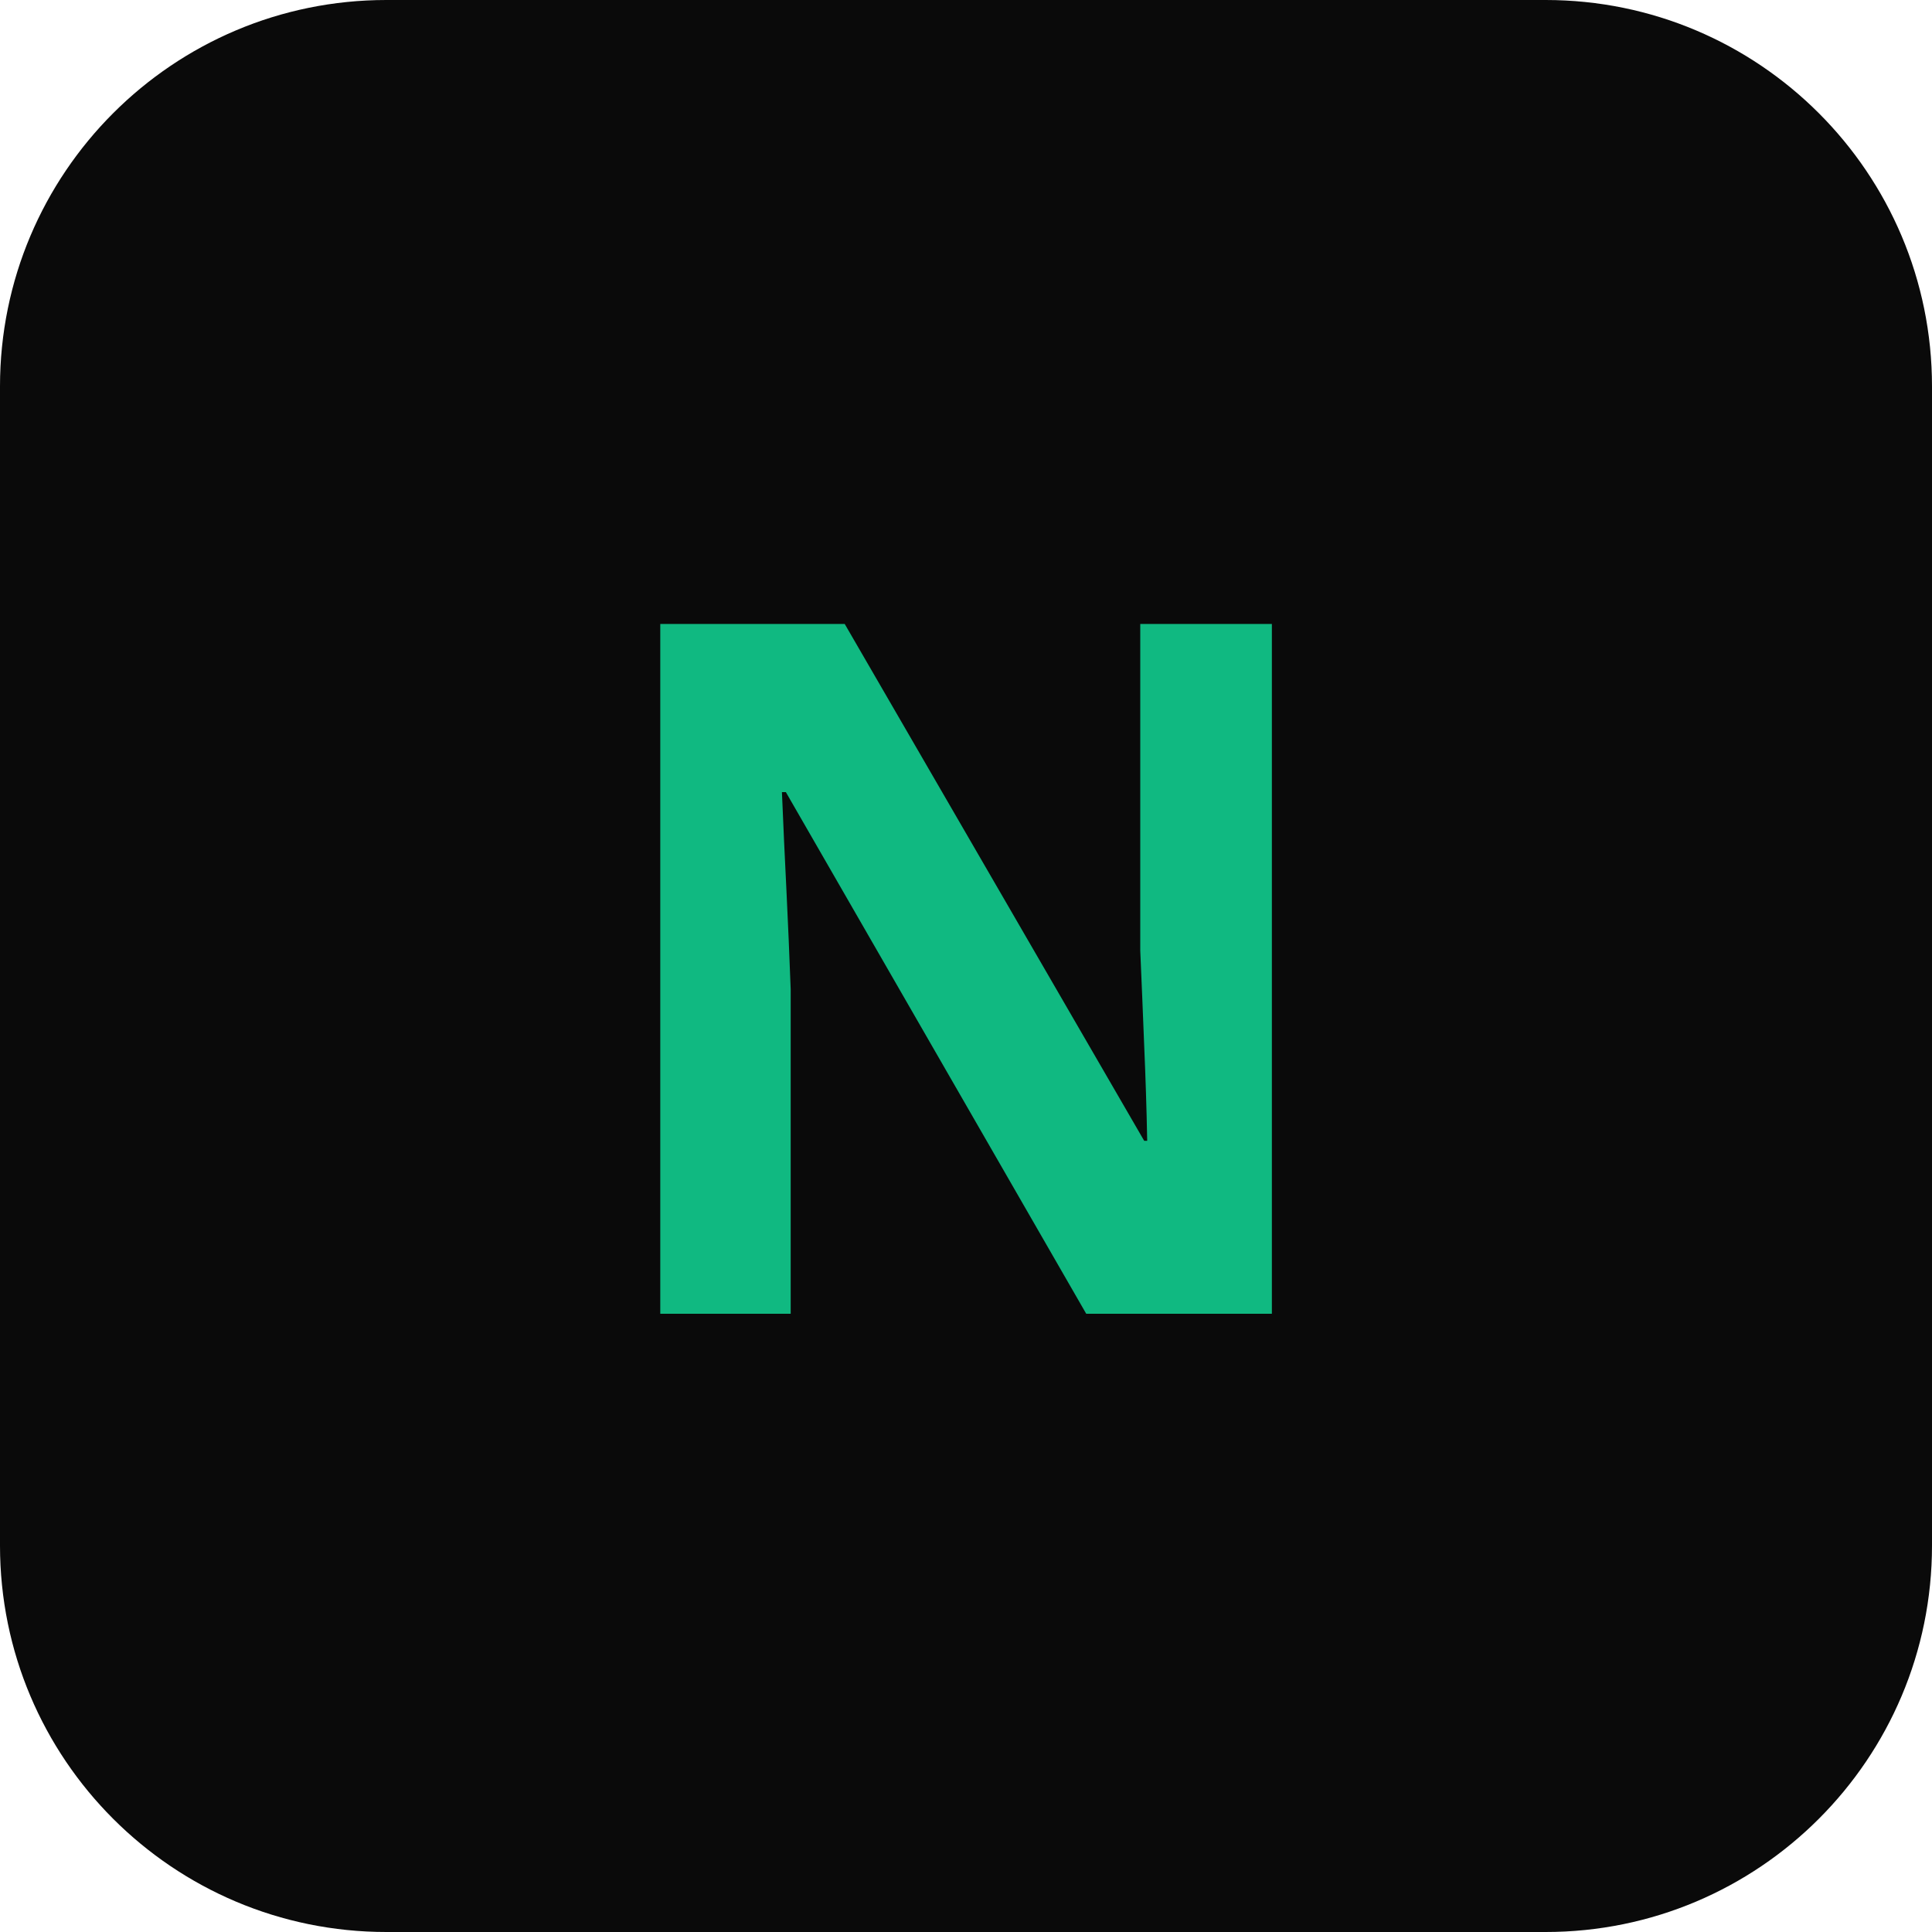
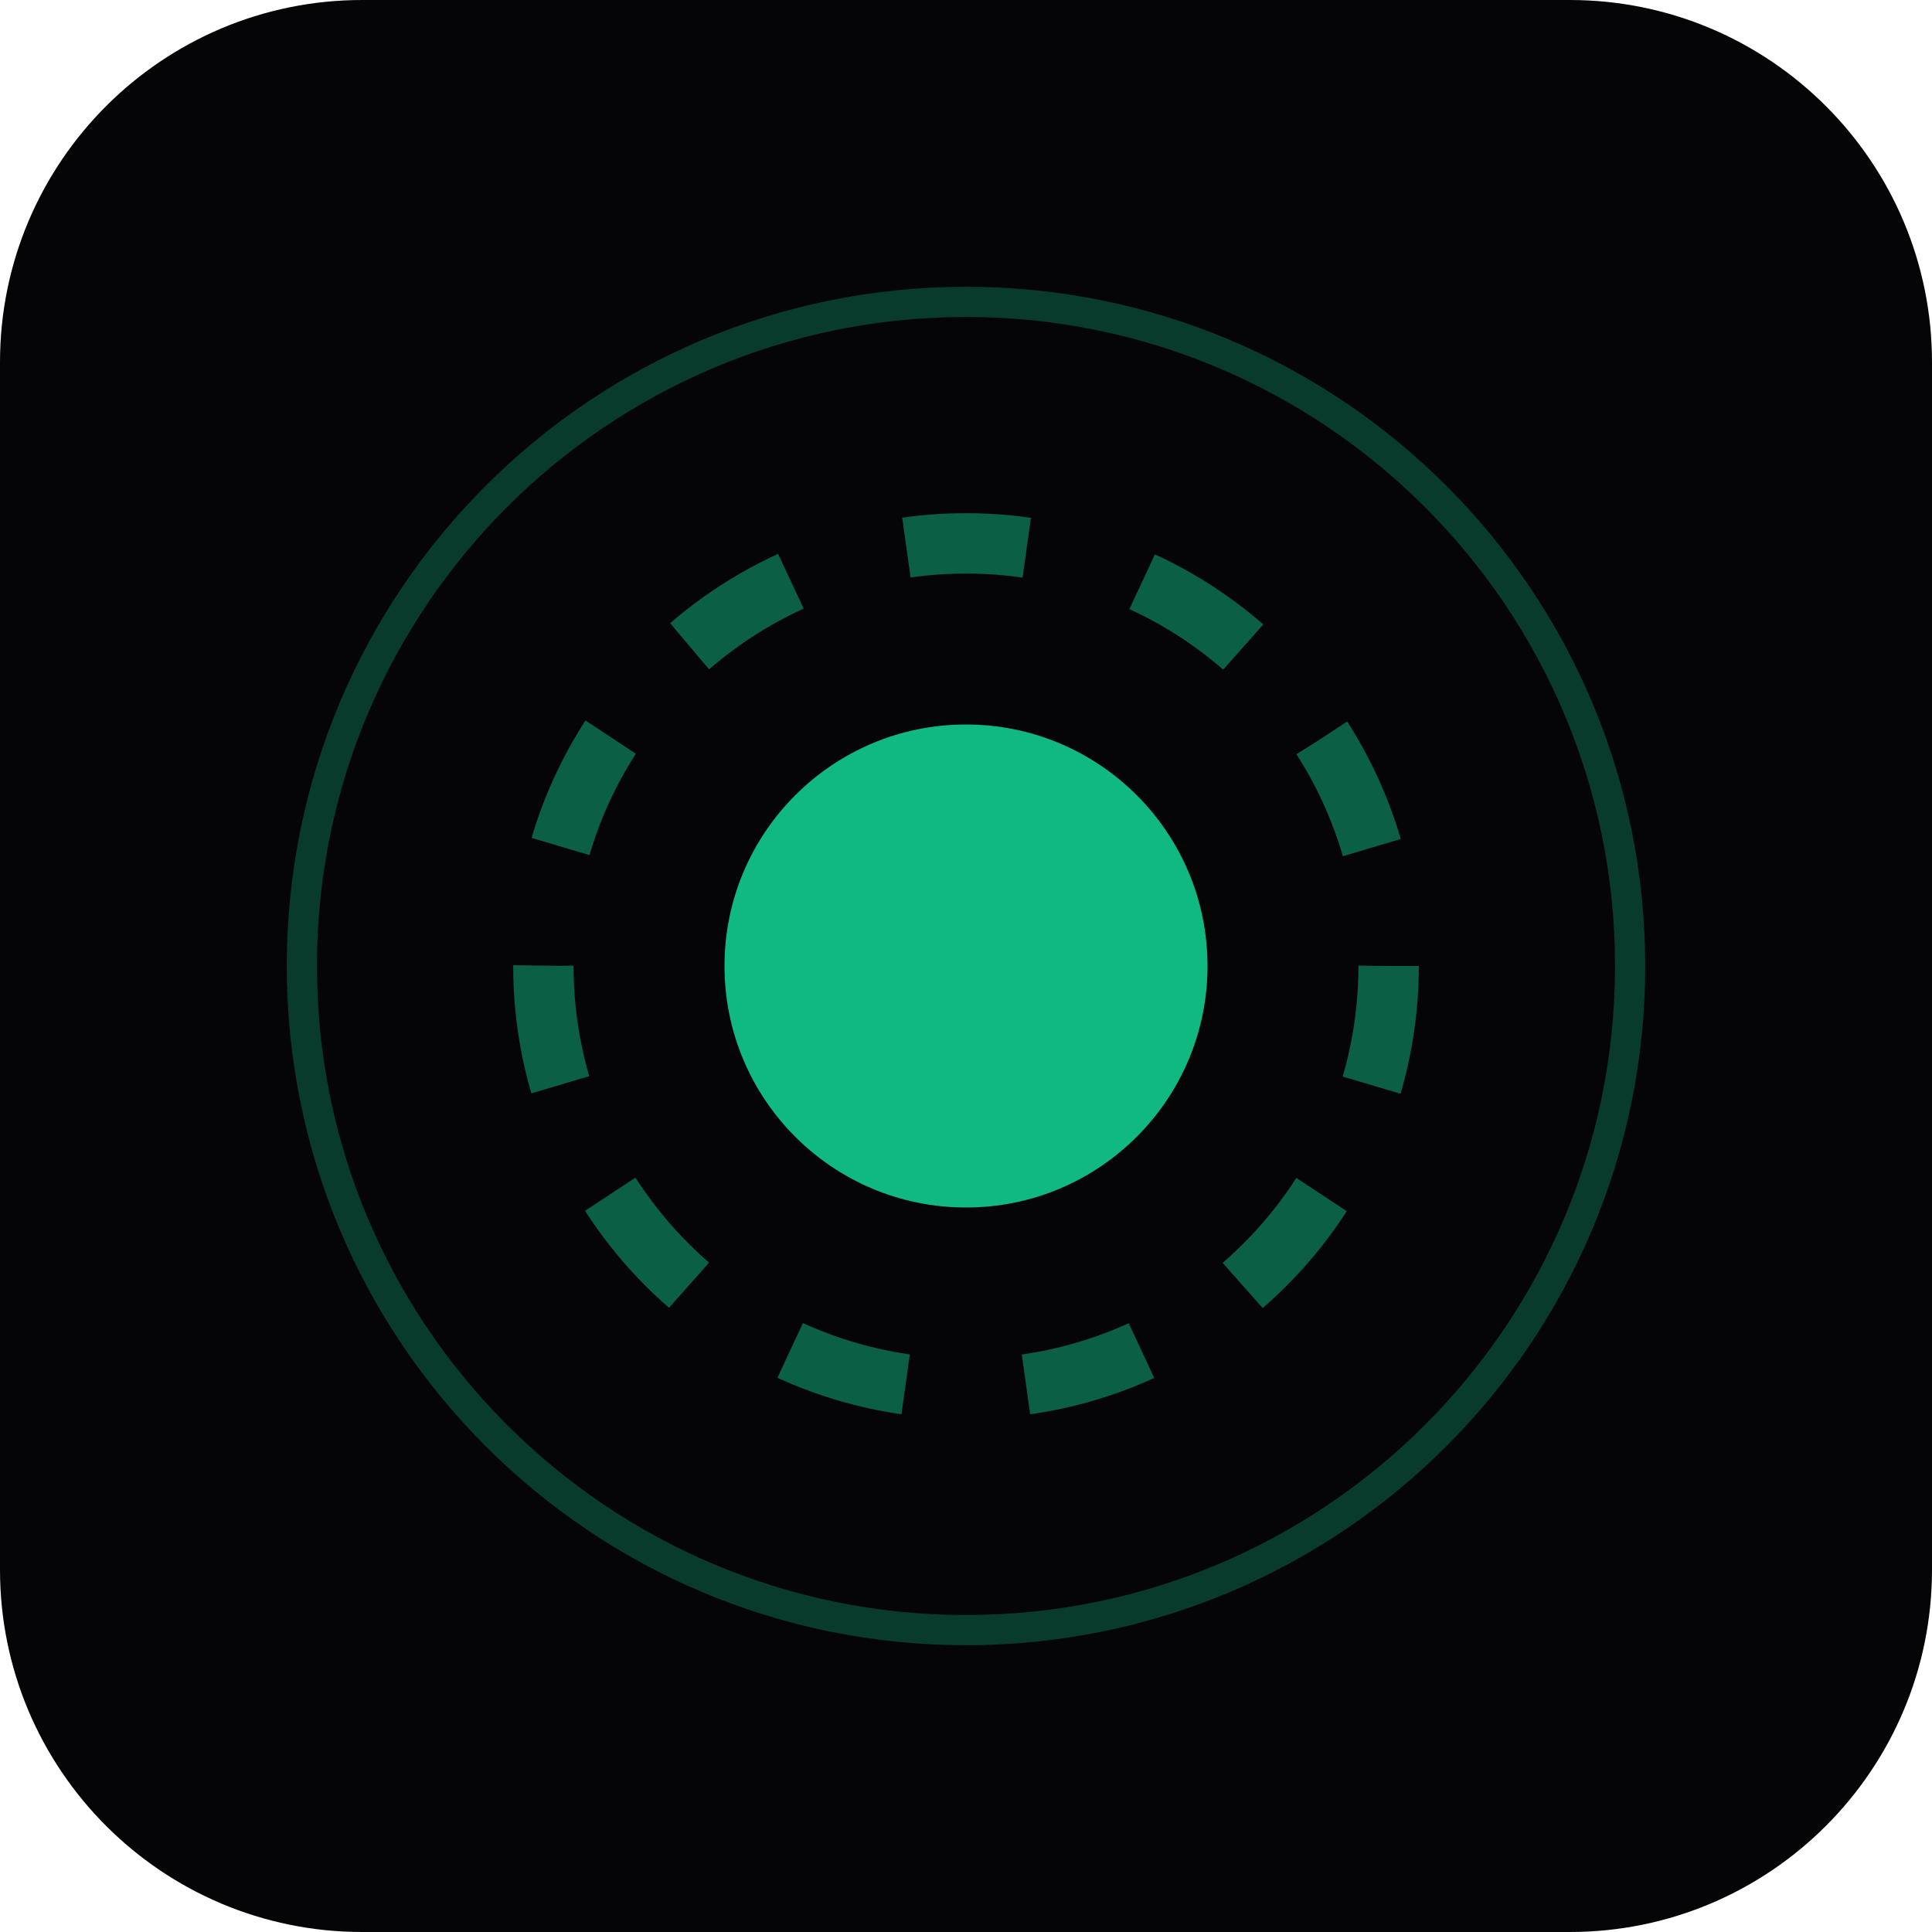
- <svg xmlns="http://www.w3.org/2000/svg" viewBox="0 0 100 100">
-   <rect width="100" height="100" rx="20" fill="#0a0a0a" />
-   <text x="50" y="68" font-family="system-ui, sans-serif" font-size="50" font-weight="700" fill="#10b981" text-anchor="middle">N</text>
+ <svg xmlns="http://www.w3.org/2000/svg" viewBox="0 0 32 32">
+   <rect width="32" height="32" rx="6" fill="#050508" />
+   <circle cx="16" cy="16" r="4" fill="#10b981" />
+   <circle cx="16" cy="16" r="7" fill="none" stroke="#10b981" stroke-width="1" stroke-dasharray="2 2" opacity="0.5" />
+   <circle cx="16" cy="16" r="11" fill="none" stroke="#10b981" stroke-width="0.5" opacity="0.3" />
</svg>
